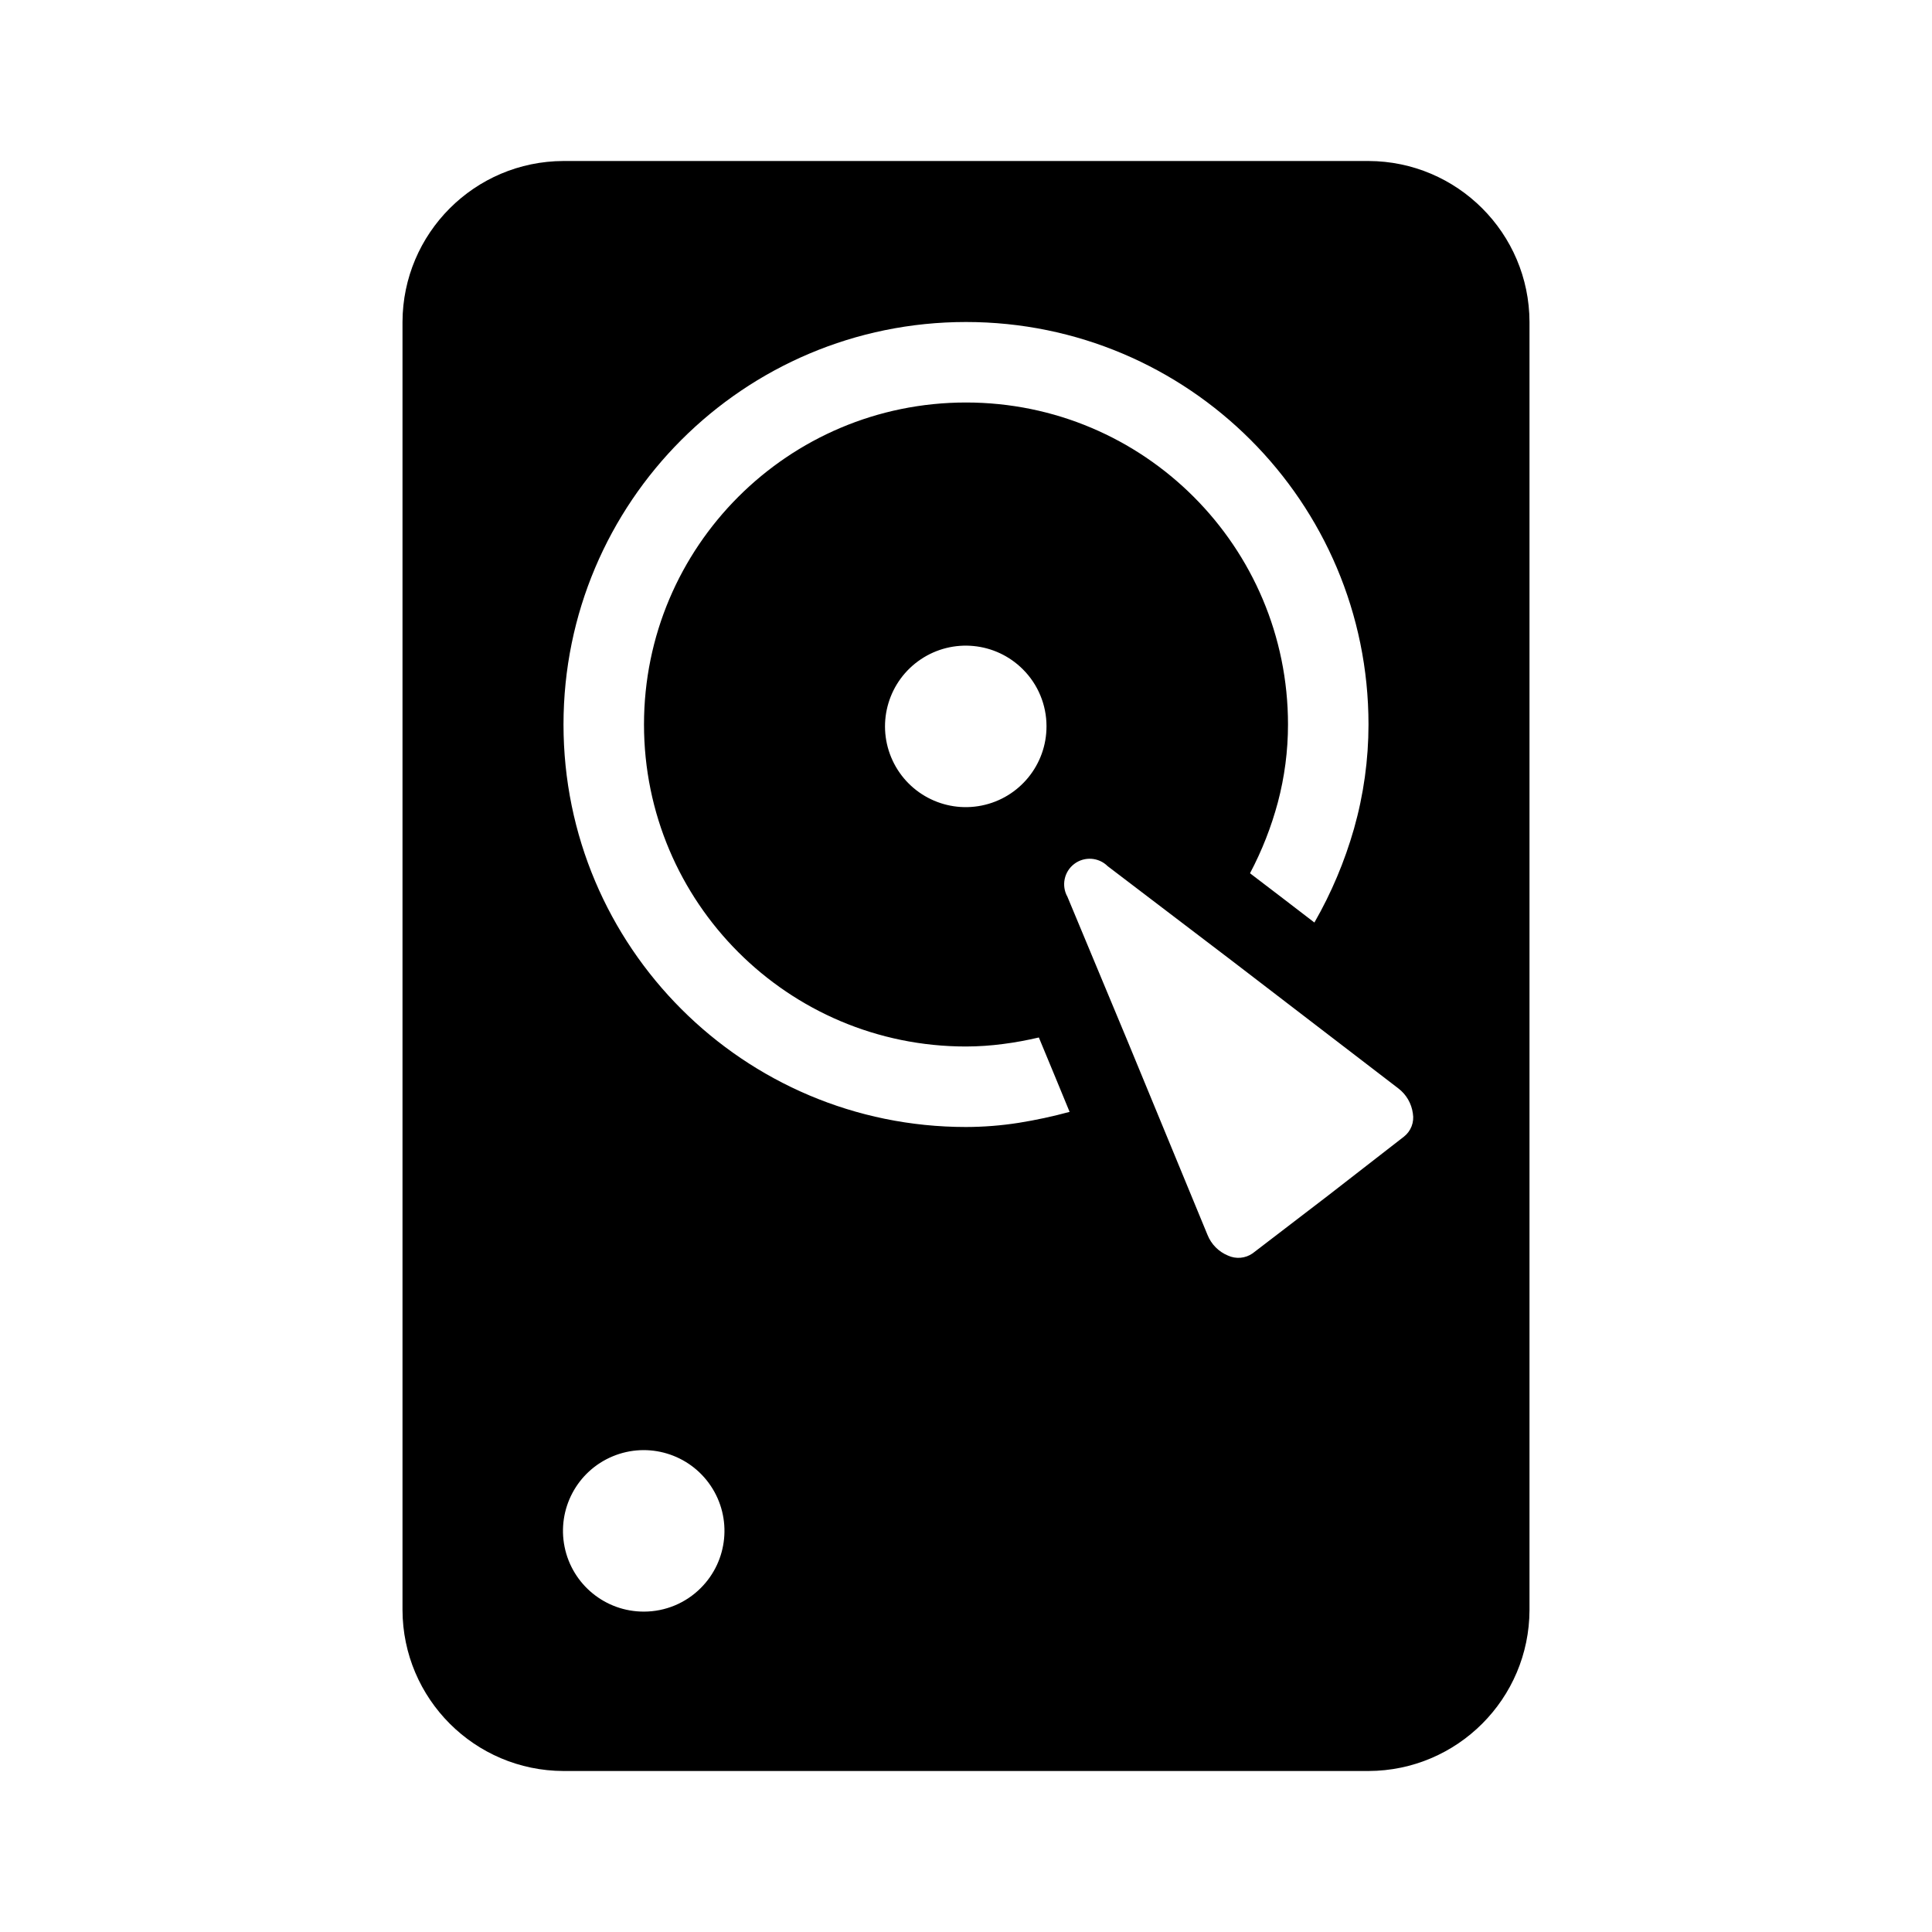
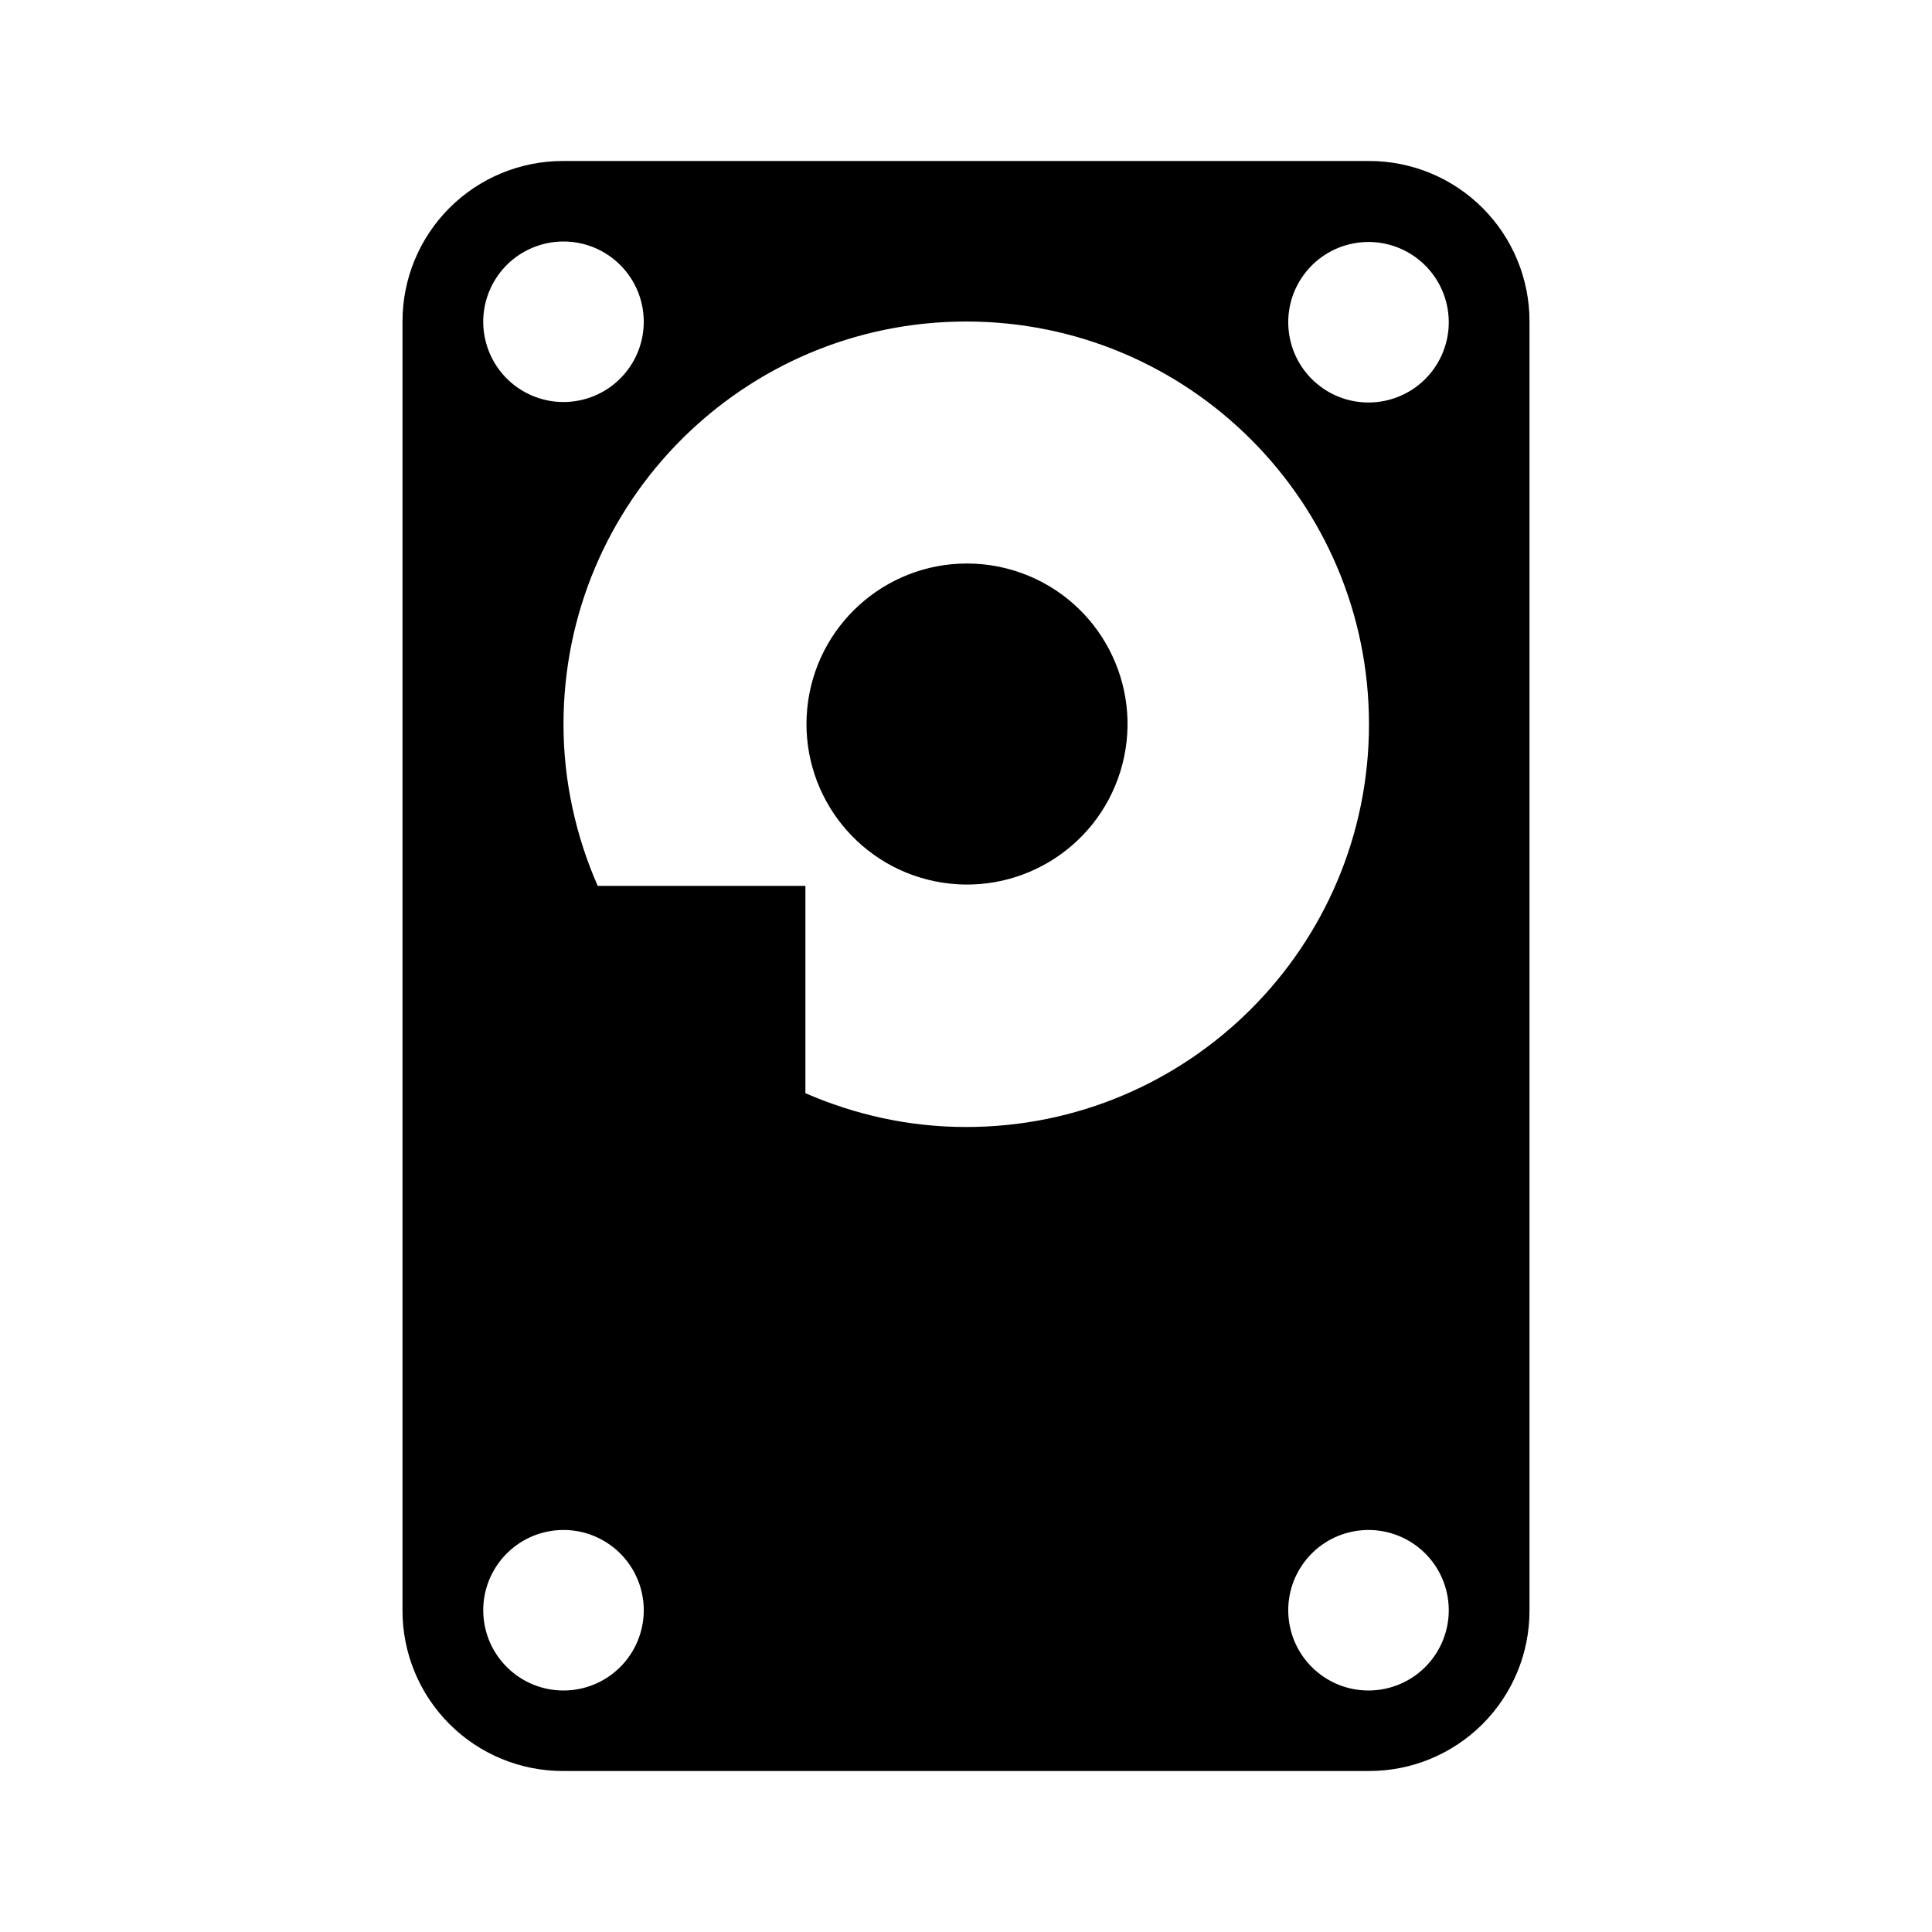
- <svg xmlns="http://www.w3.org/2000/svg" id="Layer_1" data-name="Layer 1" viewBox="0 0 24 24">
-   <path d="M17,2H7A2.006,2.006,0,0,0,5,4V20a2.006,2.006,0,0,0,2,2H17a2.006,2.006,0,0,0,2-2V4a2.006,2.006,0,0,0-2-2ZM8,20.02a1.003,1.003,0,1,1,.706-.294A.997.997,0,0,1,8,20.02ZM12,14a5,5,0,1,1,5-5,4.756,4.756,0,0,1-.18,1.294,5.215,5.215,0,0,1-.492,1.166l-.206-.158-.206-.158-.194-.148-.194-.148a4.206,4.206,0,0,0,.346-.881A3.775,3.775,0,0,0,16,9a4,4,0,1,0-4,4,3.58,3.58,0,0,0,.46-.031c.151-.019.299-.047.445-.081l.09.217.09.217.101.245.101.245a6.009,6.009,0,0,1-.631.136A4.268,4.268,0,0,1,12,14Zm1-4.98a1.003,1.003,0,1,1-.294-.706A.997.997,0,0,1,13,9.02Zm4.44,5.1-.47.365-.47.365-.47.36-.47.36a.309.309,0,0,1-.306.027A.463.463,0,0,1,15,15.34l-.495-1.2-.495-1.2-.375-.9-.375-.9a.317.317,0,0,1,.5-.38l.775.59.775.59,1.03.79,1.03.79a.469.469,0,0,1,.181.311A.301.301,0,0,1,17.44,14.12Z" />
+ <svg xmlns="http://www.w3.org/2000/svg" id="Layer_2" data-name="Layer 2" viewBox="0 0 24 24">
+   <path d="M12.01,7a1.994,1.994,0,1,0,.778.157A1.994,1.994,0,0,0,12.01,7Z" />
+   <path d="M17.007,2H6.993A1.991,1.991,0,0,0,5,3.993V20.007A1.991,1.991,0,0,0,6.993,22H17.007A1.991,1.991,0,0,0,19,20.007V3.993A1.991,1.991,0,0,0,17.007,2ZM7,3a.997.997,0,1,1-.389.079A.997.997,0,0,1,7,3ZM7,21a.997.997,0,1,1,.389-.079A.997.997,0,0,1,7,21Zm5-7a4.928,4.928,0,0,1-1.034-.11,4.993,4.993,0,0,1-.491-.132q-.24-.078-.47-.178V11.005H7.425q-.101-.23-.18-.472a5.004,5.004,0,0,1-.133-.493A4.913,4.913,0,0,1,7,9a5.003,5.003,0,1,1,5,5Zm5,7a.997.997,0,1,1,.389-.079A.997.997,0,0,1,17,21ZM17,5a.997.997,0,1,1,.389-.079A.997.997,0,0,1,17,5Z" />
</svg>
